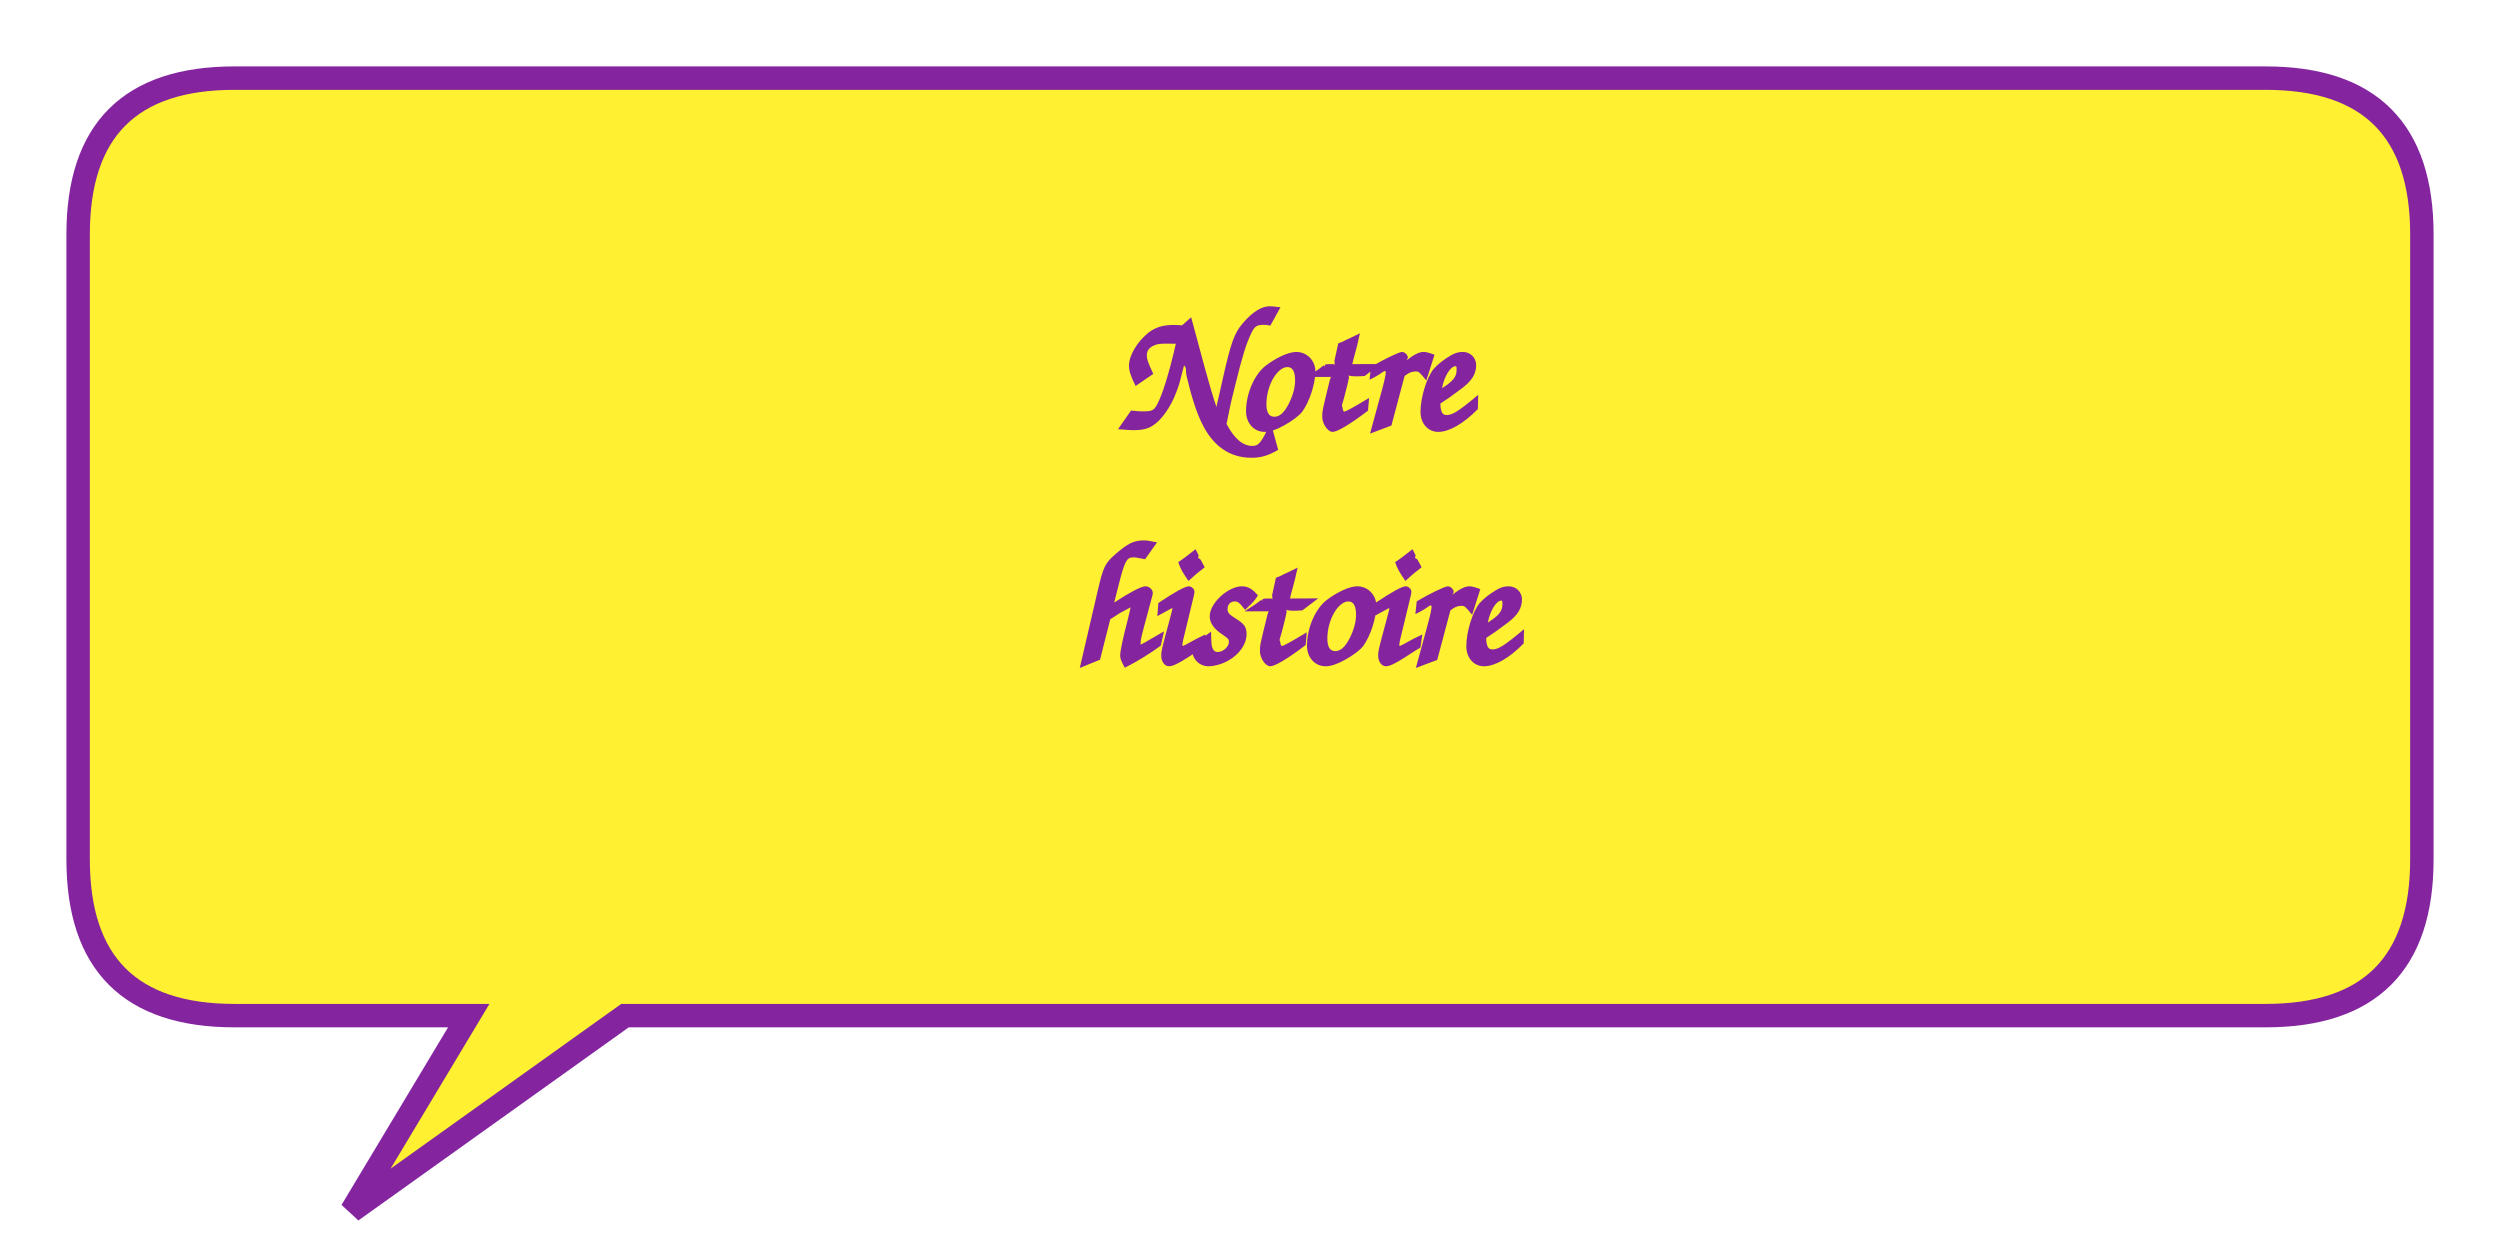
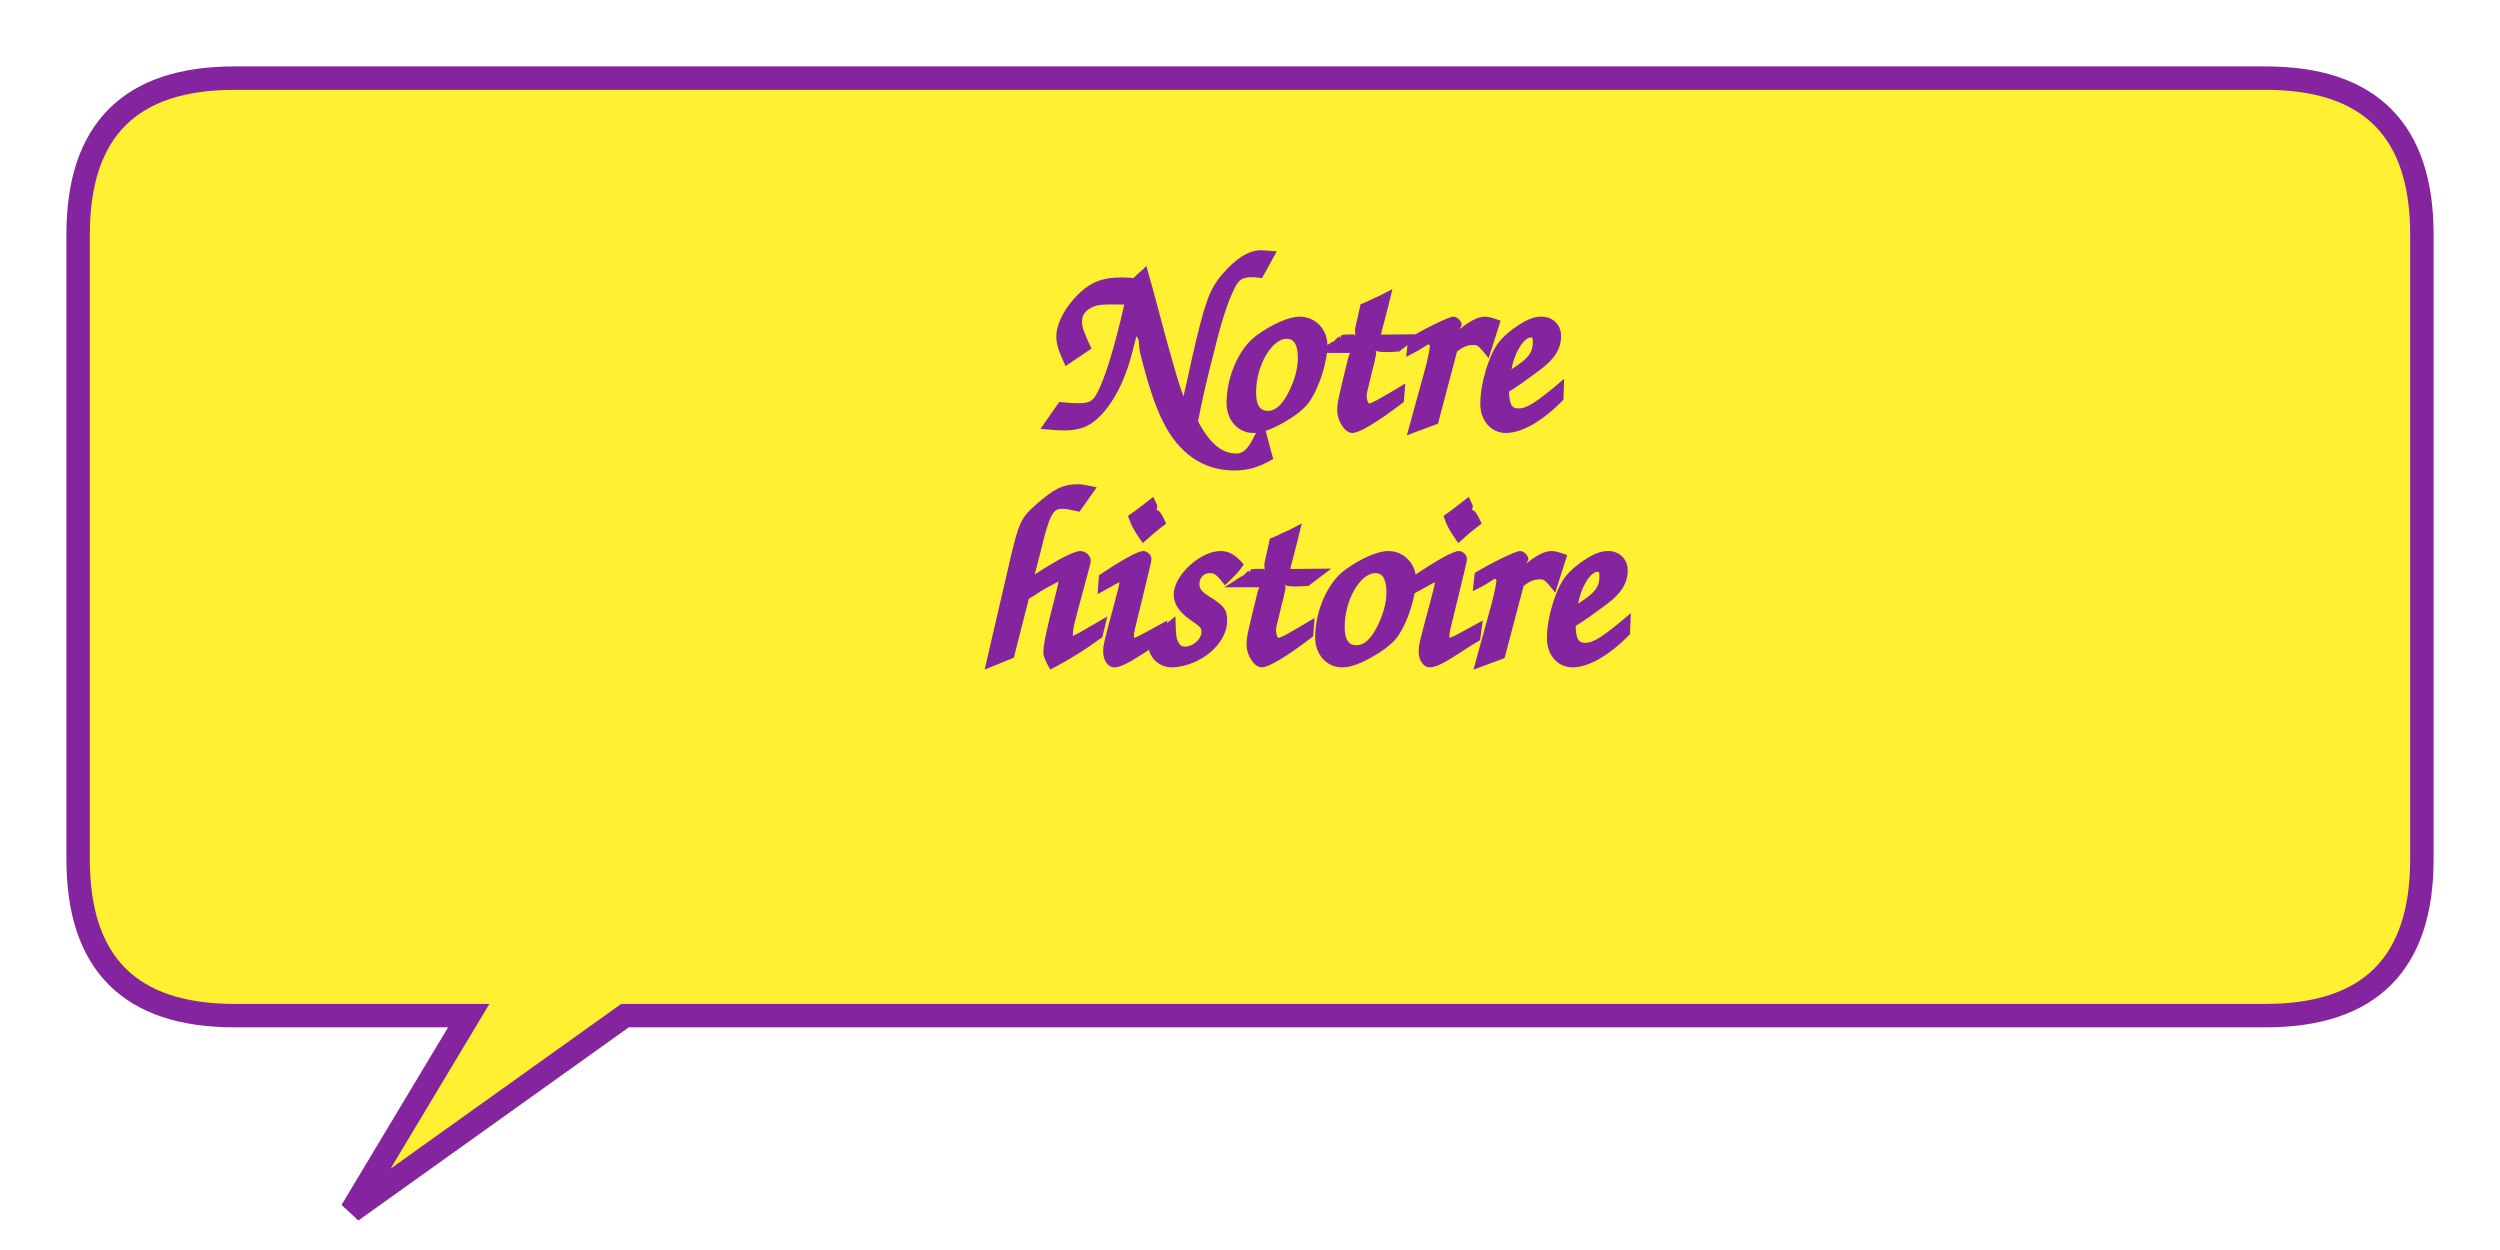
<svg xmlns="http://www.w3.org/2000/svg" width="320" height="160" viewBox="0 0 320 160">
  <path d="M 30 10 Q 10 10 10 30 L 10 110 Q 10 130 30 130 L 60 130 L 45 155 L 80 130 L 290 130 Q 310 130 310 110 L 310 30 Q 310 10 290 10 Z" fill="#FFF131" stroke="#84259F" stroke-width="3" />
-   <text x="165" y="55" font-family="Pangolin, cursive" font-size="22" font-weight="bold" fill="#84259F" text-anchor="middle">Notre</text>
-   <text x="165" y="85" font-family="Pangolin, cursive" font-size="22" font-weight="bold" fill="#84259F" text-anchor="middle">histoire</text>
+   <text x="165" y="55" font-family="Pangolin, cursive" font-size="32" font-weight="bold" fill="#84259F" text-anchor="middle">Notre</text>
+   <text x="165" y="85" font-family="Pangolin, cursive" font-size="32" font-weight="bold" fill="#84259F" text-anchor="middle">histoire</text>
</svg>
